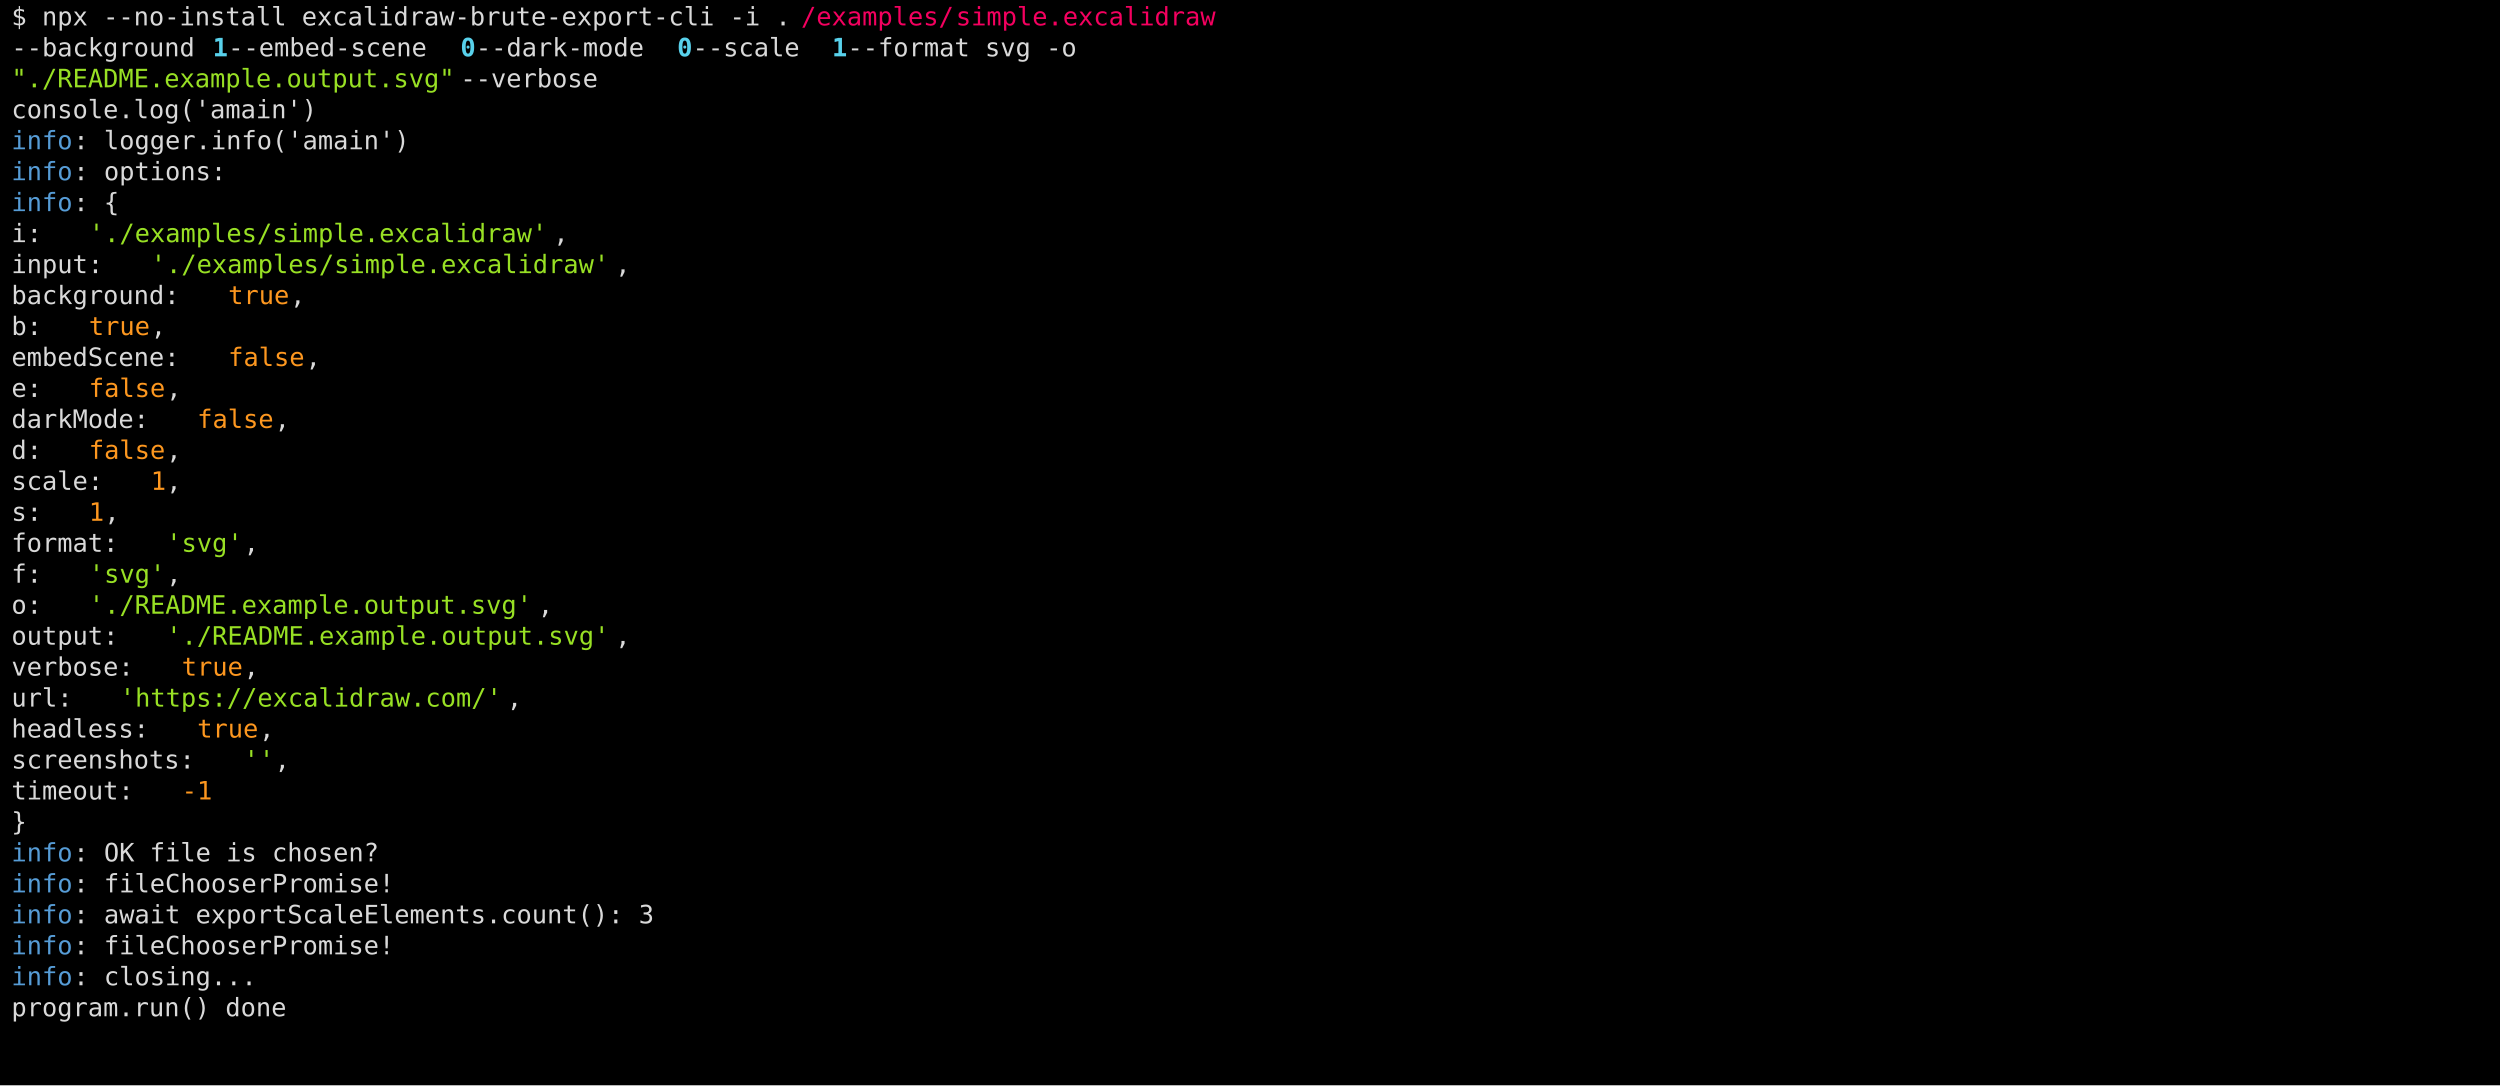
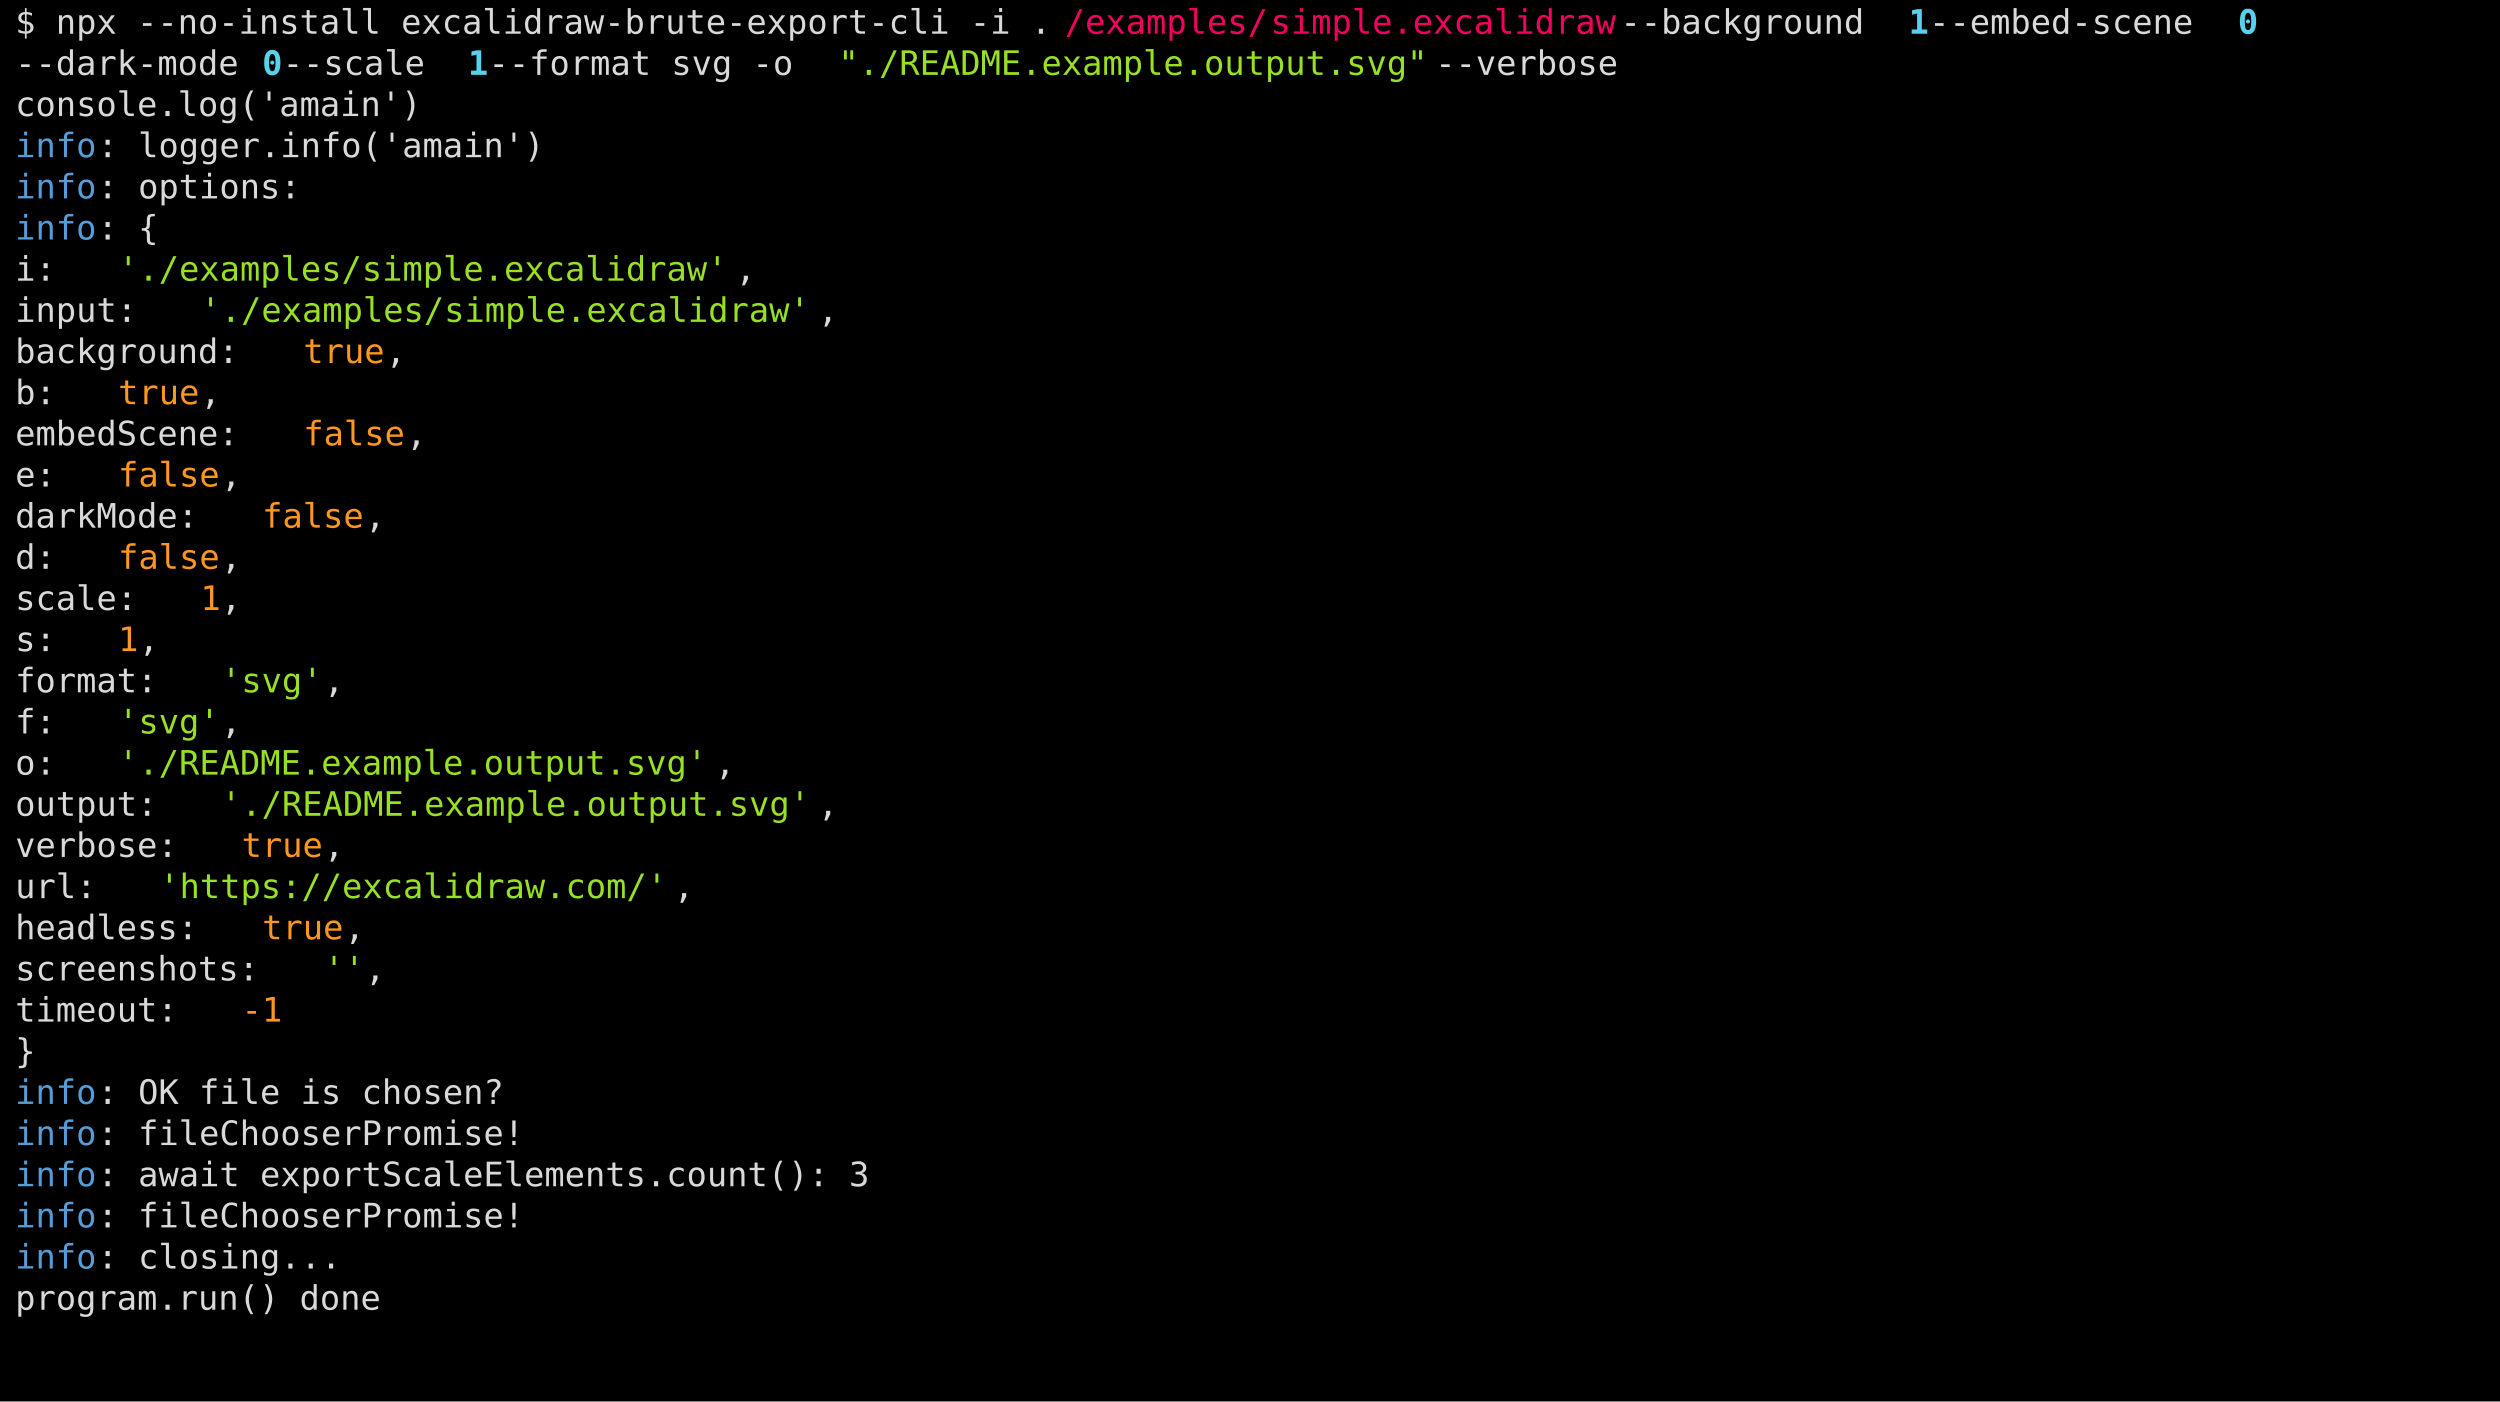
- <svg xmlns="http://www.w3.org/2000/svg" class="rich-terminal" viewBox="0 0 1970 855.2">
+ <svg xmlns="http://www.w3.org/2000/svg" class="rich-terminal" viewBox="0 0 1482 830.8">
  <rect width="100%" height="100%" fill="black" />
  <style>
@font-face {
font-family: "Fira Code";
src: local("FiraCode-Regular"),
url("https://cdnjs.cloudflare.com/ajax/libs/firacode/6.2.0/woff2/FiraCode-Regular.woff2") format("woff2"),
url("https://cdnjs.cloudflare.com/ajax/libs/firacode/6.2.0/woff/FiraCode-Regular.woff") format("woff");
font-style: normal;
font-weight: 400;
}
@font-face {
font-family: "Fira Code";
src: local("FiraCode-Bold"),
url("https://cdnjs.cloudflare.com/ajax/libs/firacode/6.2.0/woff2/FiraCode-Bold.woff2") format("woff2"),
url("https://cdnjs.cloudflare.com/ajax/libs/firacode/6.2.0/woff/FiraCode-Bold.woff") format("woff");
font-style: bold;
font-weight: 700;
}
- .terminal-2237738843-matrix {
+ .terminal-3952552735-matrix {
font-family: Fira Code, monospace;
font-size: 20px;
line-height: 24.4px;
font-variant-east-asian: full-width;
}
- .terminal-2237738843-title {
+ .terminal-3952552735-title {
font-size: 18px;
font-weight: bold;
font-family: arial;
}
- .terminal-2237738843-r1 { fill: #d9d9d9 }
- .terminal-2237738843-r2 { fill: #f4005f }
- .terminal-2237738843-r3 { fill: #58d1eb;font-weight: bold }
- .terminal-2237738843-r4 { fill: #98e024 }
- .terminal-2237738843-r5 { fill: #569cd6 }
- .terminal-2237738843-r6 { fill: #fd971f }
+ .terminal-3952552735-r1 { fill: #d9d9d9 }
+ .terminal-3952552735-r2 { fill: #f4005f }
+ .terminal-3952552735-r3 { fill: #58d1eb;font-weight: bold }
+ .terminal-3952552735-r4 { fill: #98e024 }
+ .terminal-3952552735-r5 { fill: #569cd6 }
+ .terminal-3952552735-r6 { fill: #fd971f }
</style>
  <defs>
-     <clipPath id="terminal-2237738843-clip-terminal">
-       <rect x="0" y="0" width="1951.0" height="804.2" />
-     </clipPath>
-     <clipPath id="terminal-2237738843-line-0">
-       <rect x="0" y="1.5" width="1952" height="24.65" />
-     </clipPath>
-     <clipPath id="terminal-2237738843-line-1">
-       <rect x="0" y="25.9" width="1952" height="24.65" />
-     </clipPath>
-     <clipPath id="terminal-2237738843-line-2">
-       <rect x="0" y="50.3" width="1952" height="24.65" />
-     </clipPath>
-     <clipPath id="terminal-2237738843-line-3">
-       <rect x="0" y="74.7" width="1952" height="24.65" />
-     </clipPath>
-     <clipPath id="terminal-2237738843-line-4">
-       <rect x="0" y="99.1" width="1952" height="24.65" />
-     </clipPath>
-     <clipPath id="terminal-2237738843-line-5">
-       <rect x="0" y="123.5" width="1952" height="24.65" />
-     </clipPath>
-     <clipPath id="terminal-2237738843-line-6">
-       <rect x="0" y="147.9" width="1952" height="24.65" />
-     </clipPath>
-     <clipPath id="terminal-2237738843-line-7">
-       <rect x="0" y="172.3" width="1952" height="24.65" />
-     </clipPath>
-     <clipPath id="terminal-2237738843-line-8">
-       <rect x="0" y="196.7" width="1952" height="24.65" />
-     </clipPath>
-     <clipPath id="terminal-2237738843-line-9">
-       <rect x="0" y="221.1" width="1952" height="24.65" />
-     </clipPath>
-     <clipPath id="terminal-2237738843-line-10">
-       <rect x="0" y="245.5" width="1952" height="24.65" />
-     </clipPath>
-     <clipPath id="terminal-2237738843-line-11">
-       <rect x="0" y="269.9" width="1952" height="24.65" />
-     </clipPath>
-     <clipPath id="terminal-2237738843-line-12">
-       <rect x="0" y="294.3" width="1952" height="24.65" />
-     </clipPath>
-     <clipPath id="terminal-2237738843-line-13">
-       <rect x="0" y="318.7" width="1952" height="24.65" />
-     </clipPath>
-     <clipPath id="terminal-2237738843-line-14">
-       <rect x="0" y="343.1" width="1952" height="24.65" />
-     </clipPath>
-     <clipPath id="terminal-2237738843-line-15">
-       <rect x="0" y="367.5" width="1952" height="24.65" />
-     </clipPath>
-     <clipPath id="terminal-2237738843-line-16">
-       <rect x="0" y="391.9" width="1952" height="24.65" />
-     </clipPath>
-     <clipPath id="terminal-2237738843-line-17">
-       <rect x="0" y="416.3" width="1952" height="24.65" />
-     </clipPath>
-     <clipPath id="terminal-2237738843-line-18">
-       <rect x="0" y="440.7" width="1952" height="24.65" />
-     </clipPath>
-     <clipPath id="terminal-2237738843-line-19">
-       <rect x="0" y="465.1" width="1952" height="24.65" />
-     </clipPath>
-     <clipPath id="terminal-2237738843-line-20">
-       <rect x="0" y="489.5" width="1952" height="24.65" />
-     </clipPath>
-     <clipPath id="terminal-2237738843-line-21">
-       <rect x="0" y="513.9" width="1952" height="24.65" />
-     </clipPath>
-     <clipPath id="terminal-2237738843-line-22">
-       <rect x="0" y="538.3" width="1952" height="24.65" />
-     </clipPath>
-     <clipPath id="terminal-2237738843-line-23">
-       <rect x="0" y="562.7" width="1952" height="24.65" />
-     </clipPath>
-     <clipPath id="terminal-2237738843-line-24">
-       <rect x="0" y="587.1" width="1952" height="24.65" />
-     </clipPath>
-     <clipPath id="terminal-2237738843-line-25">
-       <rect x="0" y="611.5" width="1952" height="24.65" />
-     </clipPath>
-     <clipPath id="terminal-2237738843-line-26">
-       <rect x="0" y="635.9" width="1952" height="24.65" />
-     </clipPath>
-     <clipPath id="terminal-2237738843-line-27">
-       <rect x="0" y="660.3" width="1952" height="24.65" />
-     </clipPath>
-     <clipPath id="terminal-2237738843-line-28">
-       <rect x="0" y="684.7" width="1952" height="24.65" />
-     </clipPath>
-     <clipPath id="terminal-2237738843-line-29">
-       <rect x="0" y="709.1" width="1952" height="24.65" />
-     </clipPath>
-     <clipPath id="terminal-2237738843-line-30">
-       <rect x="0" y="733.5" width="1952" height="24.65" />
-     </clipPath>
-     <clipPath id="terminal-2237738843-line-31">
-       <rect x="0" y="757.9" width="1952" height="24.65" />
+     <clipPath id="terminal-3952552735-clip-terminal">
+       <rect x="0" y="0" width="1463.0" height="779.8" />
+     </clipPath>
+     <clipPath id="terminal-3952552735-line-0">
+       <rect x="0" y="1.5" width="1464" height="24.65" />
+     </clipPath>
+     <clipPath id="terminal-3952552735-line-1">
+       <rect x="0" y="25.9" width="1464" height="24.65" />
+     </clipPath>
+     <clipPath id="terminal-3952552735-line-2">
+       <rect x="0" y="50.3" width="1464" height="24.65" />
+     </clipPath>
+     <clipPath id="terminal-3952552735-line-3">
+       <rect x="0" y="74.7" width="1464" height="24.65" />
+     </clipPath>
+     <clipPath id="terminal-3952552735-line-4">
+       <rect x="0" y="99.1" width="1464" height="24.65" />
+     </clipPath>
+     <clipPath id="terminal-3952552735-line-5">
+       <rect x="0" y="123.5" width="1464" height="24.65" />
+     </clipPath>
+     <clipPath id="terminal-3952552735-line-6">
+       <rect x="0" y="147.9" width="1464" height="24.65" />
+     </clipPath>
+     <clipPath id="terminal-3952552735-line-7">
+       <rect x="0" y="172.3" width="1464" height="24.65" />
+     </clipPath>
+     <clipPath id="terminal-3952552735-line-8">
+       <rect x="0" y="196.7" width="1464" height="24.65" />
+     </clipPath>
+     <clipPath id="terminal-3952552735-line-9">
+       <rect x="0" y="221.1" width="1464" height="24.65" />
+     </clipPath>
+     <clipPath id="terminal-3952552735-line-10">
+       <rect x="0" y="245.5" width="1464" height="24.65" />
+     </clipPath>
+     <clipPath id="terminal-3952552735-line-11">
+       <rect x="0" y="269.9" width="1464" height="24.65" />
+     </clipPath>
+     <clipPath id="terminal-3952552735-line-12">
+       <rect x="0" y="294.3" width="1464" height="24.65" />
+     </clipPath>
+     <clipPath id="terminal-3952552735-line-13">
+       <rect x="0" y="318.7" width="1464" height="24.65" />
+     </clipPath>
+     <clipPath id="terminal-3952552735-line-14">
+       <rect x="0" y="343.1" width="1464" height="24.65" />
+     </clipPath>
+     <clipPath id="terminal-3952552735-line-15">
+       <rect x="0" y="367.5" width="1464" height="24.65" />
+     </clipPath>
+     <clipPath id="terminal-3952552735-line-16">
+       <rect x="0" y="391.9" width="1464" height="24.65" />
+     </clipPath>
+     <clipPath id="terminal-3952552735-line-17">
+       <rect x="0" y="416.3" width="1464" height="24.65" />
+     </clipPath>
+     <clipPath id="terminal-3952552735-line-18">
+       <rect x="0" y="440.7" width="1464" height="24.65" />
+     </clipPath>
+     <clipPath id="terminal-3952552735-line-19">
+       <rect x="0" y="465.1" width="1464" height="24.65" />
+     </clipPath>
+     <clipPath id="terminal-3952552735-line-20">
+       <rect x="0" y="489.5" width="1464" height="24.65" />
+     </clipPath>
+     <clipPath id="terminal-3952552735-line-21">
+       <rect x="0" y="513.9" width="1464" height="24.65" />
+     </clipPath>
+     <clipPath id="terminal-3952552735-line-22">
+       <rect x="0" y="538.3" width="1464" height="24.65" />
+     </clipPath>
+     <clipPath id="terminal-3952552735-line-23">
+       <rect x="0" y="562.7" width="1464" height="24.65" />
+     </clipPath>
+     <clipPath id="terminal-3952552735-line-24">
+       <rect x="0" y="587.1" width="1464" height="24.65" />
+     </clipPath>
+     <clipPath id="terminal-3952552735-line-25">
+       <rect x="0" y="611.5" width="1464" height="24.65" />
+     </clipPath>
+     <clipPath id="terminal-3952552735-line-26">
+       <rect x="0" y="635.9" width="1464" height="24.65" />
+     </clipPath>
+     <clipPath id="terminal-3952552735-line-27">
+       <rect x="0" y="660.3" width="1464" height="24.65" />
+     </clipPath>
+     <clipPath id="terminal-3952552735-line-28">
+       <rect x="0" y="684.7" width="1464" height="24.65" />
+     </clipPath>
+     <clipPath id="terminal-3952552735-line-29">
+       <rect x="0" y="709.1" width="1464" height="24.65" />
+     </clipPath>
+     <clipPath id="terminal-3952552735-line-30">
+       <rect x="0" y="733.5" width="1464" height="24.65" />
    </clipPath>
  </defs>
  <g transform="translate(9, 0)">
-     <g class="terminal-2237738843-matrix">
-       <text class="terminal-2237738843-r1" x="0" y="20" textLength="622.2" clip-path="url(#terminal-2237738843-line-0)">$ npx --no-install excalidraw-brute-export-cli -i .</text>
-       <text class="terminal-2237738843-r2" x="622.2" y="20" textLength="122" clip-path="url(#terminal-2237738843-line-0)">/examples/</text>
-       <text class="terminal-2237738843-r2" x="744.2" y="20" textLength="207.4" clip-path="url(#terminal-2237738843-line-0)">simple.excalidraw</text>
-       <text class="terminal-2237738843-r1" x="1952" y="20" textLength="12.2" clip-path="url(#terminal-2237738843-line-0)">
- </text>
-       <text class="terminal-2237738843-r1" x="0" y="44.4" textLength="158.6" clip-path="url(#terminal-2237738843-line-1)">--background </text>
-       <text class="terminal-2237738843-r3" x="158.6" y="44.4" textLength="12.2" clip-path="url(#terminal-2237738843-line-1)">1</text>
-       <text class="terminal-2237738843-r1" x="170.8" y="44.4" textLength="183" clip-path="url(#terminal-2237738843-line-1)"> --embed-scene </text>
-       <text class="terminal-2237738843-r3" x="353.8" y="44.4" textLength="12.2" clip-path="url(#terminal-2237738843-line-1)">0</text>
-       <text class="terminal-2237738843-r1" x="366" y="44.4" textLength="158.6" clip-path="url(#terminal-2237738843-line-1)"> --dark-mode </text>
-       <text class="terminal-2237738843-r3" x="524.6" y="44.4" textLength="12.2" clip-path="url(#terminal-2237738843-line-1)">0</text>
-       <text class="terminal-2237738843-r1" x="536.8" y="44.4" textLength="109.8" clip-path="url(#terminal-2237738843-line-1)"> --scale </text>
-       <text class="terminal-2237738843-r3" x="646.6" y="44.4" textLength="12.2" clip-path="url(#terminal-2237738843-line-1)">1</text>
-       <text class="terminal-2237738843-r1" x="658.8" y="44.4" textLength="207.4" clip-path="url(#terminal-2237738843-line-1)"> --format svg -o </text>
-       <text class="terminal-2237738843-r1" x="1952" y="44.4" textLength="12.2" clip-path="url(#terminal-2237738843-line-1)">
- </text>
-       <text class="terminal-2237738843-r4" x="0" y="68.8" textLength="353.8" clip-path="url(#terminal-2237738843-line-2)">"./README.example.output.svg"</text>
-       <text class="terminal-2237738843-r1" x="353.8" y="68.8" textLength="122" clip-path="url(#terminal-2237738843-line-2)"> --verbose</text>
-       <text class="terminal-2237738843-r1" x="1952" y="68.8" textLength="12.2" clip-path="url(#terminal-2237738843-line-2)">
- </text>
-       <text class="terminal-2237738843-r1" x="0" y="93.2" textLength="244" clip-path="url(#terminal-2237738843-line-3)">console.log('amain')</text>
-       <text class="terminal-2237738843-r1" x="1952" y="93.2" textLength="12.2" clip-path="url(#terminal-2237738843-line-3)">
- </text>
-       <text class="terminal-2237738843-r5" x="0" y="117.6" textLength="48.8" clip-path="url(#terminal-2237738843-line-4)">info</text>
-       <text class="terminal-2237738843-r1" x="48.8" y="117.6" textLength="268.4" clip-path="url(#terminal-2237738843-line-4)">: logger.info('amain')</text>
-       <text class="terminal-2237738843-r1" x="1952" y="117.6" textLength="12.2" clip-path="url(#terminal-2237738843-line-4)">
- </text>
-       <text class="terminal-2237738843-r5" x="0" y="142" textLength="48.8" clip-path="url(#terminal-2237738843-line-5)">info</text>
-       <text class="terminal-2237738843-r1" x="48.8" y="142" textLength="122" clip-path="url(#terminal-2237738843-line-5)">: options:</text>
-       <text class="terminal-2237738843-r1" x="1952" y="142" textLength="12.2" clip-path="url(#terminal-2237738843-line-5)">
- </text>
-       <text class="terminal-2237738843-r5" x="0" y="166.4" textLength="48.8" clip-path="url(#terminal-2237738843-line-6)">info</text>
-       <text class="terminal-2237738843-r1" x="48.8" y="166.4" textLength="36.6" clip-path="url(#terminal-2237738843-line-6)">: {</text>
-       <text class="terminal-2237738843-r1" x="1952" y="166.4" textLength="12.2" clip-path="url(#terminal-2237738843-line-6)">
- </text>
-       <text class="terminal-2237738843-r1" x="0" y="190.8" textLength="61" clip-path="url(#terminal-2237738843-line-7)">  i: </text>
-       <text class="terminal-2237738843-r4" x="61" y="190.8" textLength="366" clip-path="url(#terminal-2237738843-line-7)">'./examples/simple.excalidraw'</text>
-       <text class="terminal-2237738843-r1" x="427" y="190.8" textLength="12.2" clip-path="url(#terminal-2237738843-line-7)">,</text>
-       <text class="terminal-2237738843-r1" x="1952" y="190.8" textLength="12.2" clip-path="url(#terminal-2237738843-line-7)">
- </text>
-       <text class="terminal-2237738843-r1" x="0" y="215.2" textLength="109.8" clip-path="url(#terminal-2237738843-line-8)">  input: </text>
-       <text class="terminal-2237738843-r4" x="109.8" y="215.2" textLength="366" clip-path="url(#terminal-2237738843-line-8)">'./examples/simple.excalidraw'</text>
-       <text class="terminal-2237738843-r1" x="475.8" y="215.2" textLength="12.2" clip-path="url(#terminal-2237738843-line-8)">,</text>
-       <text class="terminal-2237738843-r1" x="1952" y="215.2" textLength="12.2" clip-path="url(#terminal-2237738843-line-8)">
- </text>
-       <text class="terminal-2237738843-r1" x="0" y="239.6" textLength="170.8" clip-path="url(#terminal-2237738843-line-9)">  background: </text>
-       <text class="terminal-2237738843-r6" x="170.8" y="239.6" textLength="48.8" clip-path="url(#terminal-2237738843-line-9)">true</text>
-       <text class="terminal-2237738843-r1" x="219.6" y="239.6" textLength="12.2" clip-path="url(#terminal-2237738843-line-9)">,</text>
-       <text class="terminal-2237738843-r1" x="1952" y="239.6" textLength="12.2" clip-path="url(#terminal-2237738843-line-9)">
- </text>
-       <text class="terminal-2237738843-r1" x="0" y="264" textLength="61" clip-path="url(#terminal-2237738843-line-10)">  b: </text>
-       <text class="terminal-2237738843-r6" x="61" y="264" textLength="48.8" clip-path="url(#terminal-2237738843-line-10)">true</text>
-       <text class="terminal-2237738843-r1" x="109.8" y="264" textLength="12.2" clip-path="url(#terminal-2237738843-line-10)">,</text>
-       <text class="terminal-2237738843-r1" x="1952" y="264" textLength="12.2" clip-path="url(#terminal-2237738843-line-10)">
- </text>
-       <text class="terminal-2237738843-r1" x="0" y="288.4" textLength="170.8" clip-path="url(#terminal-2237738843-line-11)">  embedScene: </text>
-       <text class="terminal-2237738843-r6" x="170.8" y="288.4" textLength="61" clip-path="url(#terminal-2237738843-line-11)">false</text>
-       <text class="terminal-2237738843-r1" x="231.8" y="288.4" textLength="12.2" clip-path="url(#terminal-2237738843-line-11)">,</text>
-       <text class="terminal-2237738843-r1" x="1952" y="288.4" textLength="12.2" clip-path="url(#terminal-2237738843-line-11)">
- </text>
-       <text class="terminal-2237738843-r1" x="0" y="312.8" textLength="61" clip-path="url(#terminal-2237738843-line-12)">  e: </text>
-       <text class="terminal-2237738843-r6" x="61" y="312.8" textLength="61" clip-path="url(#terminal-2237738843-line-12)">false</text>
-       <text class="terminal-2237738843-r1" x="122" y="312.8" textLength="12.2" clip-path="url(#terminal-2237738843-line-12)">,</text>
-       <text class="terminal-2237738843-r1" x="1952" y="312.8" textLength="12.2" clip-path="url(#terminal-2237738843-line-12)">
- </text>
-       <text class="terminal-2237738843-r1" x="0" y="337.2" textLength="146.4" clip-path="url(#terminal-2237738843-line-13)">  darkMode: </text>
-       <text class="terminal-2237738843-r6" x="146.4" y="337.2" textLength="61" clip-path="url(#terminal-2237738843-line-13)">false</text>
-       <text class="terminal-2237738843-r1" x="207.4" y="337.2" textLength="12.2" clip-path="url(#terminal-2237738843-line-13)">,</text>
-       <text class="terminal-2237738843-r1" x="1952" y="337.2" textLength="12.2" clip-path="url(#terminal-2237738843-line-13)">
- </text>
-       <text class="terminal-2237738843-r1" x="0" y="361.6" textLength="61" clip-path="url(#terminal-2237738843-line-14)">  d: </text>
-       <text class="terminal-2237738843-r6" x="61" y="361.6" textLength="61" clip-path="url(#terminal-2237738843-line-14)">false</text>
-       <text class="terminal-2237738843-r1" x="122" y="361.6" textLength="12.2" clip-path="url(#terminal-2237738843-line-14)">,</text>
-       <text class="terminal-2237738843-r1" x="1952" y="361.6" textLength="12.2" clip-path="url(#terminal-2237738843-line-14)">
- </text>
-       <text class="terminal-2237738843-r1" x="0" y="386" textLength="109.8" clip-path="url(#terminal-2237738843-line-15)">  scale: </text>
-       <text class="terminal-2237738843-r6" x="109.8" y="386" textLength="12.2" clip-path="url(#terminal-2237738843-line-15)">1</text>
-       <text class="terminal-2237738843-r1" x="122" y="386" textLength="12.2" clip-path="url(#terminal-2237738843-line-15)">,</text>
-       <text class="terminal-2237738843-r1" x="1952" y="386" textLength="12.2" clip-path="url(#terminal-2237738843-line-15)">
- </text>
-       <text class="terminal-2237738843-r1" x="0" y="410.4" textLength="61" clip-path="url(#terminal-2237738843-line-16)">  s: </text>
-       <text class="terminal-2237738843-r6" x="61" y="410.4" textLength="12.2" clip-path="url(#terminal-2237738843-line-16)">1</text>
-       <text class="terminal-2237738843-r1" x="73.2" y="410.4" textLength="12.2" clip-path="url(#terminal-2237738843-line-16)">,</text>
-       <text class="terminal-2237738843-r1" x="1952" y="410.4" textLength="12.2" clip-path="url(#terminal-2237738843-line-16)">
- </text>
-       <text class="terminal-2237738843-r1" x="0" y="434.8" textLength="122" clip-path="url(#terminal-2237738843-line-17)">  format: </text>
-       <text class="terminal-2237738843-r4" x="122" y="434.8" textLength="61" clip-path="url(#terminal-2237738843-line-17)">'svg'</text>
-       <text class="terminal-2237738843-r1" x="183" y="434.8" textLength="12.2" clip-path="url(#terminal-2237738843-line-17)">,</text>
-       <text class="terminal-2237738843-r1" x="1952" y="434.8" textLength="12.2" clip-path="url(#terminal-2237738843-line-17)">
- </text>
-       <text class="terminal-2237738843-r1" x="0" y="459.2" textLength="61" clip-path="url(#terminal-2237738843-line-18)">  f: </text>
-       <text class="terminal-2237738843-r4" x="61" y="459.2" textLength="61" clip-path="url(#terminal-2237738843-line-18)">'svg'</text>
-       <text class="terminal-2237738843-r1" x="122" y="459.2" textLength="12.2" clip-path="url(#terminal-2237738843-line-18)">,</text>
-       <text class="terminal-2237738843-r1" x="1952" y="459.2" textLength="12.2" clip-path="url(#terminal-2237738843-line-18)">
- </text>
-       <text class="terminal-2237738843-r1" x="0" y="483.6" textLength="61" clip-path="url(#terminal-2237738843-line-19)">  o: </text>
-       <text class="terminal-2237738843-r4" x="61" y="483.6" textLength="353.8" clip-path="url(#terminal-2237738843-line-19)">'./README.example.output.svg'</text>
-       <text class="terminal-2237738843-r1" x="414.8" y="483.6" textLength="12.2" clip-path="url(#terminal-2237738843-line-19)">,</text>
-       <text class="terminal-2237738843-r1" x="1952" y="483.6" textLength="12.2" clip-path="url(#terminal-2237738843-line-19)">
- </text>
-       <text class="terminal-2237738843-r1" x="0" y="508" textLength="122" clip-path="url(#terminal-2237738843-line-20)">  output: </text>
-       <text class="terminal-2237738843-r4" x="122" y="508" textLength="353.8" clip-path="url(#terminal-2237738843-line-20)">'./README.example.output.svg'</text>
-       <text class="terminal-2237738843-r1" x="475.8" y="508" textLength="12.2" clip-path="url(#terminal-2237738843-line-20)">,</text>
-       <text class="terminal-2237738843-r1" x="1952" y="508" textLength="12.2" clip-path="url(#terminal-2237738843-line-20)">
- </text>
-       <text class="terminal-2237738843-r1" x="0" y="532.4" textLength="134.2" clip-path="url(#terminal-2237738843-line-21)">  verbose: </text>
-       <text class="terminal-2237738843-r6" x="134.2" y="532.4" textLength="48.8" clip-path="url(#terminal-2237738843-line-21)">true</text>
-       <text class="terminal-2237738843-r1" x="183" y="532.4" textLength="12.2" clip-path="url(#terminal-2237738843-line-21)">,</text>
-       <text class="terminal-2237738843-r1" x="1952" y="532.4" textLength="12.2" clip-path="url(#terminal-2237738843-line-21)">
- </text>
-       <text class="terminal-2237738843-r1" x="0" y="556.8" textLength="85.4" clip-path="url(#terminal-2237738843-line-22)">  url: </text>
-       <text class="terminal-2237738843-r4" x="85.4" y="556.8" textLength="305" clip-path="url(#terminal-2237738843-line-22)">'https://excalidraw.com/'</text>
-       <text class="terminal-2237738843-r1" x="390.4" y="556.8" textLength="12.2" clip-path="url(#terminal-2237738843-line-22)">,</text>
-       <text class="terminal-2237738843-r1" x="1952" y="556.8" textLength="12.2" clip-path="url(#terminal-2237738843-line-22)">
- </text>
-       <text class="terminal-2237738843-r1" x="0" y="581.2" textLength="146.4" clip-path="url(#terminal-2237738843-line-23)">  headless: </text>
-       <text class="terminal-2237738843-r6" x="146.4" y="581.2" textLength="48.8" clip-path="url(#terminal-2237738843-line-23)">true</text>
-       <text class="terminal-2237738843-r1" x="195.2" y="581.2" textLength="12.2" clip-path="url(#terminal-2237738843-line-23)">,</text>
-       <text class="terminal-2237738843-r1" x="1952" y="581.2" textLength="12.2" clip-path="url(#terminal-2237738843-line-23)">
- </text>
-       <text class="terminal-2237738843-r1" x="0" y="605.6" textLength="183" clip-path="url(#terminal-2237738843-line-24)">  screenshots: </text>
-       <text class="terminal-2237738843-r4" x="183" y="605.6" textLength="24.4" clip-path="url(#terminal-2237738843-line-24)">''</text>
-       <text class="terminal-2237738843-r1" x="207.4" y="605.6" textLength="12.2" clip-path="url(#terminal-2237738843-line-24)">,</text>
-       <text class="terminal-2237738843-r1" x="1952" y="605.6" textLength="12.2" clip-path="url(#terminal-2237738843-line-24)">
- </text>
-       <text class="terminal-2237738843-r1" x="0" y="630" textLength="134.2" clip-path="url(#terminal-2237738843-line-25)">  timeout: </text>
-       <text class="terminal-2237738843-r6" x="134.2" y="630" textLength="24.4" clip-path="url(#terminal-2237738843-line-25)">-1</text>
-       <text class="terminal-2237738843-r1" x="1952" y="630" textLength="12.2" clip-path="url(#terminal-2237738843-line-25)">
- </text>
-       <text class="terminal-2237738843-r1" x="0" y="654.4" textLength="12.2" clip-path="url(#terminal-2237738843-line-26)">}</text>
-       <text class="terminal-2237738843-r1" x="1952" y="654.4" textLength="12.2" clip-path="url(#terminal-2237738843-line-26)">
- </text>
-       <text class="terminal-2237738843-r5" x="0" y="678.8" textLength="48.8" clip-path="url(#terminal-2237738843-line-27)">info</text>
-       <text class="terminal-2237738843-r1" x="48.8" y="678.8" textLength="244" clip-path="url(#terminal-2237738843-line-27)">: OK file is chosen?</text>
-       <text class="terminal-2237738843-r1" x="1952" y="678.8" textLength="12.2" clip-path="url(#terminal-2237738843-line-27)">
- </text>
-       <text class="terminal-2237738843-r5" x="0" y="703.2" textLength="48.8" clip-path="url(#terminal-2237738843-line-28)">info</text>
-       <text class="terminal-2237738843-r1" x="48.8" y="703.2" textLength="256.2" clip-path="url(#terminal-2237738843-line-28)">: fileChooserPromise!</text>
-       <text class="terminal-2237738843-r1" x="1952" y="703.2" textLength="12.2" clip-path="url(#terminal-2237738843-line-28)">
- </text>
-       <text class="terminal-2237738843-r5" x="0" y="727.6" textLength="48.8" clip-path="url(#terminal-2237738843-line-29)">info</text>
-       <text class="terminal-2237738843-r1" x="48.8" y="727.6" textLength="463.6" clip-path="url(#terminal-2237738843-line-29)">: await exportScaleElements.count(): 3</text>
-       <text class="terminal-2237738843-r1" x="1952" y="727.6" textLength="12.2" clip-path="url(#terminal-2237738843-line-29)">
- </text>
-       <text class="terminal-2237738843-r5" x="0" y="752" textLength="48.8" clip-path="url(#terminal-2237738843-line-30)">info</text>
-       <text class="terminal-2237738843-r1" x="48.8" y="752" textLength="256.2" clip-path="url(#terminal-2237738843-line-30)">: fileChooserPromise!</text>
-       <text class="terminal-2237738843-r1" x="1952" y="752" textLength="12.2" clip-path="url(#terminal-2237738843-line-30)">
- </text>
-       <text class="terminal-2237738843-r5" x="0" y="776.4" textLength="48.8" clip-path="url(#terminal-2237738843-line-31)">info</text>
-       <text class="terminal-2237738843-r1" x="48.8" y="776.4" textLength="146.4" clip-path="url(#terminal-2237738843-line-31)">: closing...</text>
-       <text class="terminal-2237738843-r1" x="1952" y="776.4" textLength="12.2" clip-path="url(#terminal-2237738843-line-31)">
- </text>
-       <text class="terminal-2237738843-r1" x="0" y="800.8" textLength="219.6" clip-path="url(#terminal-2237738843-line-32)">program.run() done</text>
-       <text class="terminal-2237738843-r1" x="1952" y="800.8" textLength="12.2" clip-path="url(#terminal-2237738843-line-32)">
+     <g class="terminal-3952552735-matrix">
+       <text class="terminal-3952552735-r1" x="0" y="20" textLength="622.2" clip-path="url(#terminal-3952552735-line-0)">$ npx --no-install excalidraw-brute-export-cli -i .</text>
+       <text class="terminal-3952552735-r2" x="622.2" y="20" textLength="122" clip-path="url(#terminal-3952552735-line-0)">/examples/</text>
+       <text class="terminal-3952552735-r2" x="744.2" y="20" textLength="207.4" clip-path="url(#terminal-3952552735-line-0)">simple.excalidraw</text>
+       <text class="terminal-3952552735-r1" x="951.6" y="20" textLength="170.8" clip-path="url(#terminal-3952552735-line-0)"> --background </text>
+       <text class="terminal-3952552735-r3" x="1122.4" y="20" textLength="12.2" clip-path="url(#terminal-3952552735-line-0)">1</text>
+       <text class="terminal-3952552735-r1" x="1134.6" y="20" textLength="183" clip-path="url(#terminal-3952552735-line-0)"> --embed-scene </text>
+       <text class="terminal-3952552735-r3" x="1317.6" y="20" textLength="12.2" clip-path="url(#terminal-3952552735-line-0)">0</text>
+       <text class="terminal-3952552735-r1" x="1464" y="20" textLength="12.2" clip-path="url(#terminal-3952552735-line-0)">
+ </text>
+       <text class="terminal-3952552735-r1" x="0" y="44.4" textLength="146.4" clip-path="url(#terminal-3952552735-line-1)">--dark-mode </text>
+       <text class="terminal-3952552735-r3" x="146.4" y="44.4" textLength="12.2" clip-path="url(#terminal-3952552735-line-1)">0</text>
+       <text class="terminal-3952552735-r1" x="158.6" y="44.4" textLength="109.8" clip-path="url(#terminal-3952552735-line-1)"> --scale </text>
+       <text class="terminal-3952552735-r3" x="268.4" y="44.4" textLength="12.2" clip-path="url(#terminal-3952552735-line-1)">1</text>
+       <text class="terminal-3952552735-r1" x="280.6" y="44.4" textLength="207.4" clip-path="url(#terminal-3952552735-line-1)"> --format svg -o </text>
+       <text class="terminal-3952552735-r4" x="488" y="44.4" textLength="353.8" clip-path="url(#terminal-3952552735-line-1)">"./README.example.output.svg"</text>
+       <text class="terminal-3952552735-r1" x="841.8" y="44.4" textLength="122" clip-path="url(#terminal-3952552735-line-1)"> --verbose</text>
+       <text class="terminal-3952552735-r1" x="1464" y="44.4" textLength="12.2" clip-path="url(#terminal-3952552735-line-1)">
+ </text>
+       <text class="terminal-3952552735-r1" x="0" y="68.8" textLength="244" clip-path="url(#terminal-3952552735-line-2)">console.log('amain')</text>
+       <text class="terminal-3952552735-r1" x="1464" y="68.8" textLength="12.2" clip-path="url(#terminal-3952552735-line-2)">
+ </text>
+       <text class="terminal-3952552735-r5" x="0" y="93.2" textLength="48.8" clip-path="url(#terminal-3952552735-line-3)">info</text>
+       <text class="terminal-3952552735-r1" x="48.8" y="93.2" textLength="268.4" clip-path="url(#terminal-3952552735-line-3)">: logger.info('amain')</text>
+       <text class="terminal-3952552735-r1" x="1464" y="93.2" textLength="12.2" clip-path="url(#terminal-3952552735-line-3)">
+ </text>
+       <text class="terminal-3952552735-r5" x="0" y="117.6" textLength="48.8" clip-path="url(#terminal-3952552735-line-4)">info</text>
+       <text class="terminal-3952552735-r1" x="48.8" y="117.6" textLength="122" clip-path="url(#terminal-3952552735-line-4)">: options:</text>
+       <text class="terminal-3952552735-r1" x="1464" y="117.6" textLength="12.2" clip-path="url(#terminal-3952552735-line-4)">
+ </text>
+       <text class="terminal-3952552735-r5" x="0" y="142" textLength="48.8" clip-path="url(#terminal-3952552735-line-5)">info</text>
+       <text class="terminal-3952552735-r1" x="48.8" y="142" textLength="36.6" clip-path="url(#terminal-3952552735-line-5)">: {</text>
+       <text class="terminal-3952552735-r1" x="1464" y="142" textLength="12.2" clip-path="url(#terminal-3952552735-line-5)">
+ </text>
+       <text class="terminal-3952552735-r1" x="0" y="166.4" textLength="61" clip-path="url(#terminal-3952552735-line-6)">  i: </text>
+       <text class="terminal-3952552735-r4" x="61" y="166.4" textLength="366" clip-path="url(#terminal-3952552735-line-6)">'./examples/simple.excalidraw'</text>
+       <text class="terminal-3952552735-r1" x="427" y="166.4" textLength="12.2" clip-path="url(#terminal-3952552735-line-6)">,</text>
+       <text class="terminal-3952552735-r1" x="1464" y="166.4" textLength="12.2" clip-path="url(#terminal-3952552735-line-6)">
+ </text>
+       <text class="terminal-3952552735-r1" x="0" y="190.8" textLength="109.8" clip-path="url(#terminal-3952552735-line-7)">  input: </text>
+       <text class="terminal-3952552735-r4" x="109.8" y="190.8" textLength="366" clip-path="url(#terminal-3952552735-line-7)">'./examples/simple.excalidraw'</text>
+       <text class="terminal-3952552735-r1" x="475.8" y="190.8" textLength="12.2" clip-path="url(#terminal-3952552735-line-7)">,</text>
+       <text class="terminal-3952552735-r1" x="1464" y="190.8" textLength="12.2" clip-path="url(#terminal-3952552735-line-7)">
+ </text>
+       <text class="terminal-3952552735-r1" x="0" y="215.2" textLength="170.8" clip-path="url(#terminal-3952552735-line-8)">  background: </text>
+       <text class="terminal-3952552735-r6" x="170.8" y="215.2" textLength="48.8" clip-path="url(#terminal-3952552735-line-8)">true</text>
+       <text class="terminal-3952552735-r1" x="219.6" y="215.2" textLength="12.2" clip-path="url(#terminal-3952552735-line-8)">,</text>
+       <text class="terminal-3952552735-r1" x="1464" y="215.2" textLength="12.2" clip-path="url(#terminal-3952552735-line-8)">
+ </text>
+       <text class="terminal-3952552735-r1" x="0" y="239.6" textLength="61" clip-path="url(#terminal-3952552735-line-9)">  b: </text>
+       <text class="terminal-3952552735-r6" x="61" y="239.6" textLength="48.8" clip-path="url(#terminal-3952552735-line-9)">true</text>
+       <text class="terminal-3952552735-r1" x="109.8" y="239.6" textLength="12.2" clip-path="url(#terminal-3952552735-line-9)">,</text>
+       <text class="terminal-3952552735-r1" x="1464" y="239.6" textLength="12.2" clip-path="url(#terminal-3952552735-line-9)">
+ </text>
+       <text class="terminal-3952552735-r1" x="0" y="264" textLength="170.8" clip-path="url(#terminal-3952552735-line-10)">  embedScene: </text>
+       <text class="terminal-3952552735-r6" x="170.8" y="264" textLength="61" clip-path="url(#terminal-3952552735-line-10)">false</text>
+       <text class="terminal-3952552735-r1" x="231.8" y="264" textLength="12.2" clip-path="url(#terminal-3952552735-line-10)">,</text>
+       <text class="terminal-3952552735-r1" x="1464" y="264" textLength="12.2" clip-path="url(#terminal-3952552735-line-10)">
+ </text>
+       <text class="terminal-3952552735-r1" x="0" y="288.4" textLength="61" clip-path="url(#terminal-3952552735-line-11)">  e: </text>
+       <text class="terminal-3952552735-r6" x="61" y="288.4" textLength="61" clip-path="url(#terminal-3952552735-line-11)">false</text>
+       <text class="terminal-3952552735-r1" x="122" y="288.4" textLength="12.2" clip-path="url(#terminal-3952552735-line-11)">,</text>
+       <text class="terminal-3952552735-r1" x="1464" y="288.4" textLength="12.2" clip-path="url(#terminal-3952552735-line-11)">
+ </text>
+       <text class="terminal-3952552735-r1" x="0" y="312.8" textLength="146.4" clip-path="url(#terminal-3952552735-line-12)">  darkMode: </text>
+       <text class="terminal-3952552735-r6" x="146.4" y="312.8" textLength="61" clip-path="url(#terminal-3952552735-line-12)">false</text>
+       <text class="terminal-3952552735-r1" x="207.4" y="312.8" textLength="12.2" clip-path="url(#terminal-3952552735-line-12)">,</text>
+       <text class="terminal-3952552735-r1" x="1464" y="312.8" textLength="12.2" clip-path="url(#terminal-3952552735-line-12)">
+ </text>
+       <text class="terminal-3952552735-r1" x="0" y="337.2" textLength="61" clip-path="url(#terminal-3952552735-line-13)">  d: </text>
+       <text class="terminal-3952552735-r6" x="61" y="337.2" textLength="61" clip-path="url(#terminal-3952552735-line-13)">false</text>
+       <text class="terminal-3952552735-r1" x="122" y="337.2" textLength="12.2" clip-path="url(#terminal-3952552735-line-13)">,</text>
+       <text class="terminal-3952552735-r1" x="1464" y="337.2" textLength="12.2" clip-path="url(#terminal-3952552735-line-13)">
+ </text>
+       <text class="terminal-3952552735-r1" x="0" y="361.6" textLength="109.8" clip-path="url(#terminal-3952552735-line-14)">  scale: </text>
+       <text class="terminal-3952552735-r6" x="109.8" y="361.6" textLength="12.2" clip-path="url(#terminal-3952552735-line-14)">1</text>
+       <text class="terminal-3952552735-r1" x="122" y="361.6" textLength="12.2" clip-path="url(#terminal-3952552735-line-14)">,</text>
+       <text class="terminal-3952552735-r1" x="1464" y="361.6" textLength="12.2" clip-path="url(#terminal-3952552735-line-14)">
+ </text>
+       <text class="terminal-3952552735-r1" x="0" y="386" textLength="61" clip-path="url(#terminal-3952552735-line-15)">  s: </text>
+       <text class="terminal-3952552735-r6" x="61" y="386" textLength="12.2" clip-path="url(#terminal-3952552735-line-15)">1</text>
+       <text class="terminal-3952552735-r1" x="73.2" y="386" textLength="12.2" clip-path="url(#terminal-3952552735-line-15)">,</text>
+       <text class="terminal-3952552735-r1" x="1464" y="386" textLength="12.2" clip-path="url(#terminal-3952552735-line-15)">
+ </text>
+       <text class="terminal-3952552735-r1" x="0" y="410.4" textLength="122" clip-path="url(#terminal-3952552735-line-16)">  format: </text>
+       <text class="terminal-3952552735-r4" x="122" y="410.4" textLength="61" clip-path="url(#terminal-3952552735-line-16)">'svg'</text>
+       <text class="terminal-3952552735-r1" x="183" y="410.4" textLength="12.2" clip-path="url(#terminal-3952552735-line-16)">,</text>
+       <text class="terminal-3952552735-r1" x="1464" y="410.4" textLength="12.2" clip-path="url(#terminal-3952552735-line-16)">
+ </text>
+       <text class="terminal-3952552735-r1" x="0" y="434.8" textLength="61" clip-path="url(#terminal-3952552735-line-17)">  f: </text>
+       <text class="terminal-3952552735-r4" x="61" y="434.8" textLength="61" clip-path="url(#terminal-3952552735-line-17)">'svg'</text>
+       <text class="terminal-3952552735-r1" x="122" y="434.8" textLength="12.2" clip-path="url(#terminal-3952552735-line-17)">,</text>
+       <text class="terminal-3952552735-r1" x="1464" y="434.8" textLength="12.2" clip-path="url(#terminal-3952552735-line-17)">
+ </text>
+       <text class="terminal-3952552735-r1" x="0" y="459.2" textLength="61" clip-path="url(#terminal-3952552735-line-18)">  o: </text>
+       <text class="terminal-3952552735-r4" x="61" y="459.2" textLength="353.8" clip-path="url(#terminal-3952552735-line-18)">'./README.example.output.svg'</text>
+       <text class="terminal-3952552735-r1" x="414.8" y="459.2" textLength="12.2" clip-path="url(#terminal-3952552735-line-18)">,</text>
+       <text class="terminal-3952552735-r1" x="1464" y="459.2" textLength="12.2" clip-path="url(#terminal-3952552735-line-18)">
+ </text>
+       <text class="terminal-3952552735-r1" x="0" y="483.6" textLength="122" clip-path="url(#terminal-3952552735-line-19)">  output: </text>
+       <text class="terminal-3952552735-r4" x="122" y="483.6" textLength="353.8" clip-path="url(#terminal-3952552735-line-19)">'./README.example.output.svg'</text>
+       <text class="terminal-3952552735-r1" x="475.8" y="483.6" textLength="12.2" clip-path="url(#terminal-3952552735-line-19)">,</text>
+       <text class="terminal-3952552735-r1" x="1464" y="483.6" textLength="12.2" clip-path="url(#terminal-3952552735-line-19)">
+ </text>
+       <text class="terminal-3952552735-r1" x="0" y="508" textLength="134.2" clip-path="url(#terminal-3952552735-line-20)">  verbose: </text>
+       <text class="terminal-3952552735-r6" x="134.2" y="508" textLength="48.8" clip-path="url(#terminal-3952552735-line-20)">true</text>
+       <text class="terminal-3952552735-r1" x="183" y="508" textLength="12.2" clip-path="url(#terminal-3952552735-line-20)">,</text>
+       <text class="terminal-3952552735-r1" x="1464" y="508" textLength="12.2" clip-path="url(#terminal-3952552735-line-20)">
+ </text>
+       <text class="terminal-3952552735-r1" x="0" y="532.4" textLength="85.4" clip-path="url(#terminal-3952552735-line-21)">  url: </text>
+       <text class="terminal-3952552735-r4" x="85.4" y="532.4" textLength="305" clip-path="url(#terminal-3952552735-line-21)">'https://excalidraw.com/'</text>
+       <text class="terminal-3952552735-r1" x="390.4" y="532.4" textLength="12.2" clip-path="url(#terminal-3952552735-line-21)">,</text>
+       <text class="terminal-3952552735-r1" x="1464" y="532.4" textLength="12.2" clip-path="url(#terminal-3952552735-line-21)">
+ </text>
+       <text class="terminal-3952552735-r1" x="0" y="556.8" textLength="146.4" clip-path="url(#terminal-3952552735-line-22)">  headless: </text>
+       <text class="terminal-3952552735-r6" x="146.4" y="556.8" textLength="48.8" clip-path="url(#terminal-3952552735-line-22)">true</text>
+       <text class="terminal-3952552735-r1" x="195.2" y="556.8" textLength="12.2" clip-path="url(#terminal-3952552735-line-22)">,</text>
+       <text class="terminal-3952552735-r1" x="1464" y="556.8" textLength="12.2" clip-path="url(#terminal-3952552735-line-22)">
+ </text>
+       <text class="terminal-3952552735-r1" x="0" y="581.2" textLength="183" clip-path="url(#terminal-3952552735-line-23)">  screenshots: </text>
+       <text class="terminal-3952552735-r4" x="183" y="581.2" textLength="24.4" clip-path="url(#terminal-3952552735-line-23)">''</text>
+       <text class="terminal-3952552735-r1" x="207.4" y="581.2" textLength="12.2" clip-path="url(#terminal-3952552735-line-23)">,</text>
+       <text class="terminal-3952552735-r1" x="1464" y="581.2" textLength="12.2" clip-path="url(#terminal-3952552735-line-23)">
+ </text>
+       <text class="terminal-3952552735-r1" x="0" y="605.6" textLength="134.2" clip-path="url(#terminal-3952552735-line-24)">  timeout: </text>
+       <text class="terminal-3952552735-r6" x="134.2" y="605.6" textLength="24.4" clip-path="url(#terminal-3952552735-line-24)">-1</text>
+       <text class="terminal-3952552735-r1" x="1464" y="605.6" textLength="12.2" clip-path="url(#terminal-3952552735-line-24)">
+ </text>
+       <text class="terminal-3952552735-r1" x="0" y="630" textLength="12.2" clip-path="url(#terminal-3952552735-line-25)">}</text>
+       <text class="terminal-3952552735-r1" x="1464" y="630" textLength="12.2" clip-path="url(#terminal-3952552735-line-25)">
+ </text>
+       <text class="terminal-3952552735-r5" x="0" y="654.4" textLength="48.8" clip-path="url(#terminal-3952552735-line-26)">info</text>
+       <text class="terminal-3952552735-r1" x="48.8" y="654.4" textLength="244" clip-path="url(#terminal-3952552735-line-26)">: OK file is chosen?</text>
+       <text class="terminal-3952552735-r1" x="1464" y="654.4" textLength="12.2" clip-path="url(#terminal-3952552735-line-26)">
+ </text>
+       <text class="terminal-3952552735-r5" x="0" y="678.8" textLength="48.8" clip-path="url(#terminal-3952552735-line-27)">info</text>
+       <text class="terminal-3952552735-r1" x="48.8" y="678.8" textLength="256.2" clip-path="url(#terminal-3952552735-line-27)">: fileChooserPromise!</text>
+       <text class="terminal-3952552735-r1" x="1464" y="678.8" textLength="12.2" clip-path="url(#terminal-3952552735-line-27)">
+ </text>
+       <text class="terminal-3952552735-r5" x="0" y="703.2" textLength="48.8" clip-path="url(#terminal-3952552735-line-28)">info</text>
+       <text class="terminal-3952552735-r1" x="48.8" y="703.2" textLength="463.6" clip-path="url(#terminal-3952552735-line-28)">: await exportScaleElements.count(): 3</text>
+       <text class="terminal-3952552735-r1" x="1464" y="703.2" textLength="12.2" clip-path="url(#terminal-3952552735-line-28)">
+ </text>
+       <text class="terminal-3952552735-r5" x="0" y="727.6" textLength="48.8" clip-path="url(#terminal-3952552735-line-29)">info</text>
+       <text class="terminal-3952552735-r1" x="48.8" y="727.6" textLength="256.2" clip-path="url(#terminal-3952552735-line-29)">: fileChooserPromise!</text>
+       <text class="terminal-3952552735-r1" x="1464" y="727.6" textLength="12.2" clip-path="url(#terminal-3952552735-line-29)">
+ </text>
+       <text class="terminal-3952552735-r5" x="0" y="752" textLength="48.8" clip-path="url(#terminal-3952552735-line-30)">info</text>
+       <text class="terminal-3952552735-r1" x="48.8" y="752" textLength="146.4" clip-path="url(#terminal-3952552735-line-30)">: closing...</text>
+       <text class="terminal-3952552735-r1" x="1464" y="752" textLength="12.2" clip-path="url(#terminal-3952552735-line-30)">
+ </text>
+       <text class="terminal-3952552735-r1" x="0" y="776.4" textLength="219.6" clip-path="url(#terminal-3952552735-line-31)">program.run() done</text>
+       <text class="terminal-3952552735-r1" x="1464" y="776.4" textLength="12.2" clip-path="url(#terminal-3952552735-line-31)">
</text>
    </g>
  </g>
</svg>
